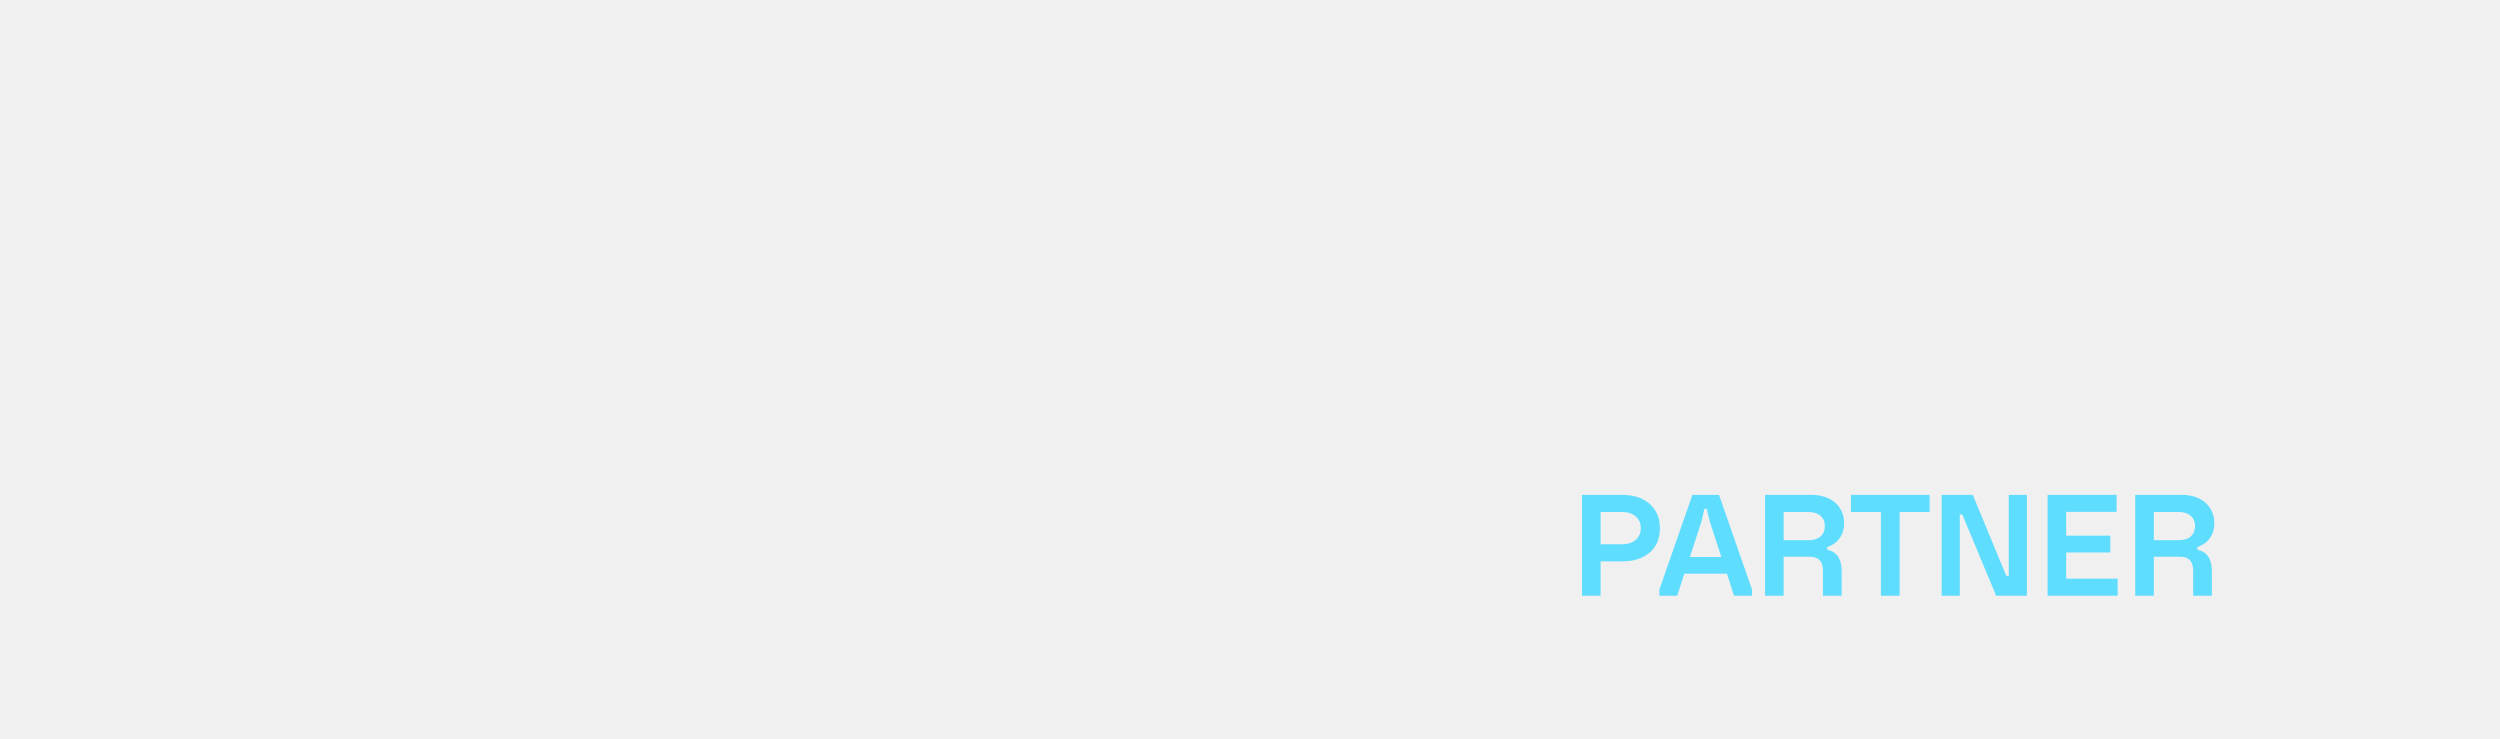
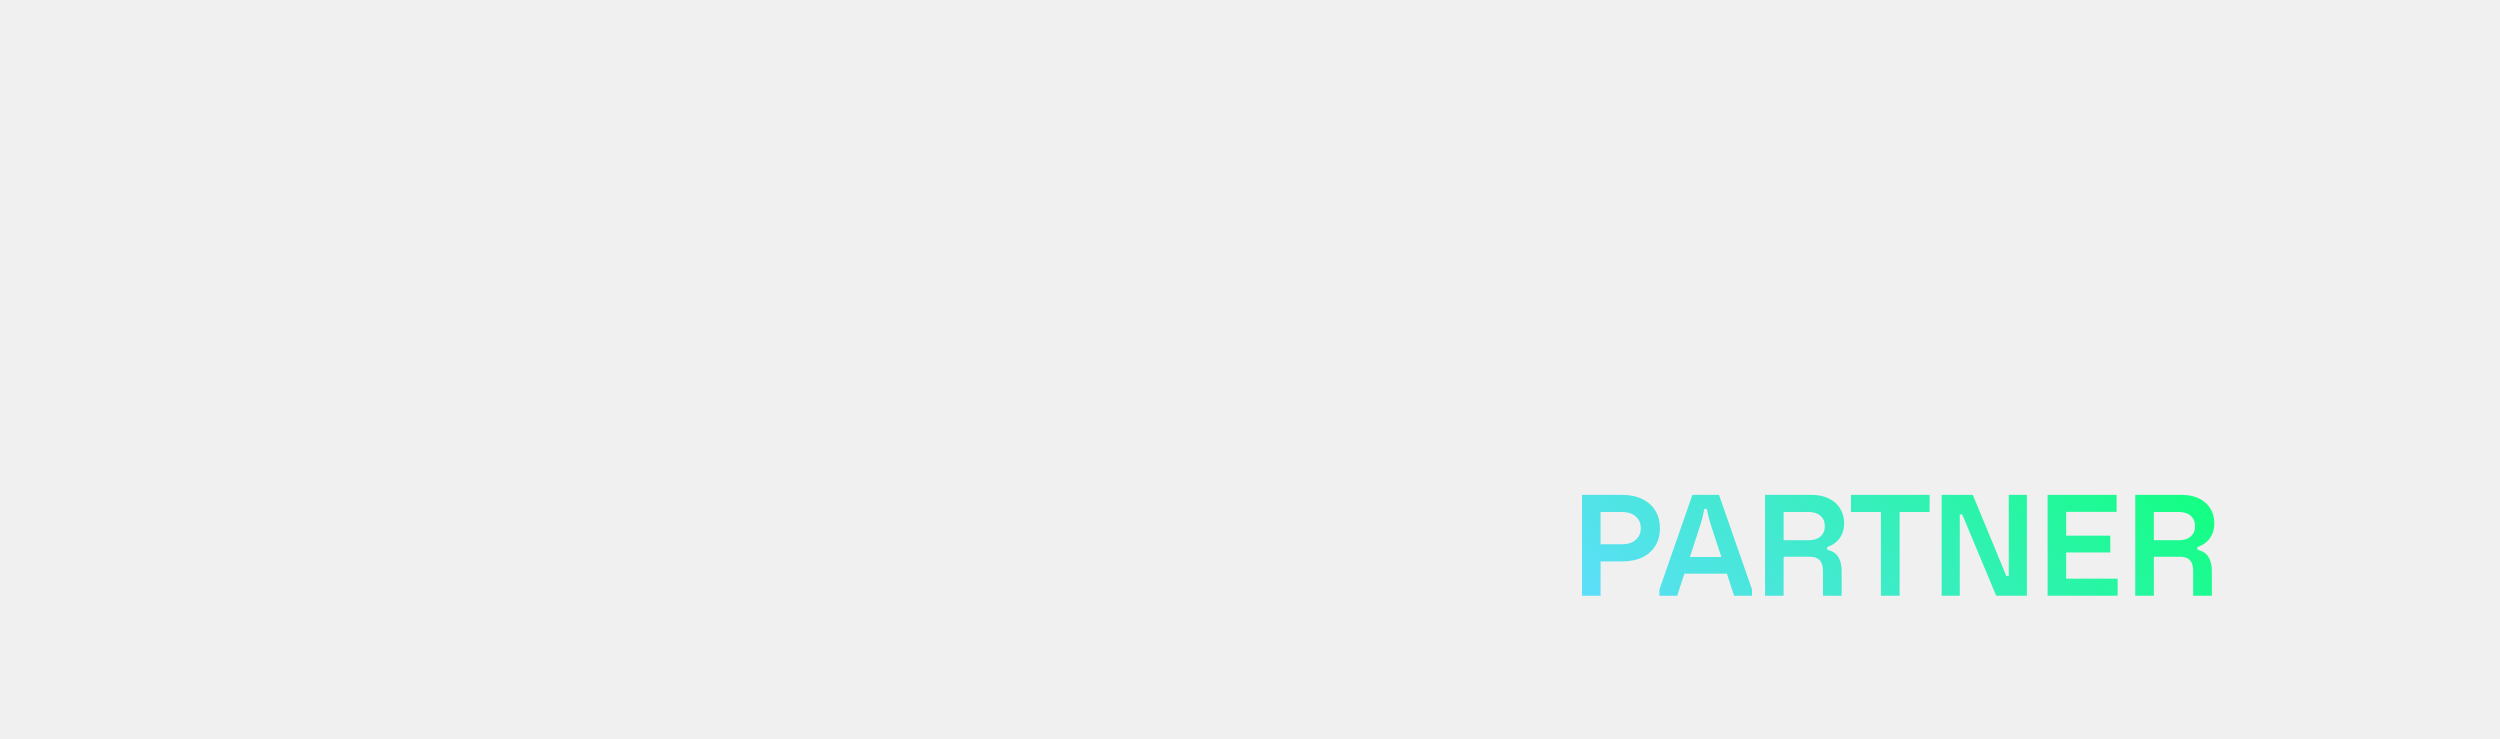
- <svg xmlns="http://www.w3.org/2000/svg" width="342" height="101" viewBox="0 0 342 101" fill="none">
+ <svg xmlns="http://www.w3.org/2000/svg" width="342" height="101" viewBox="0 0 342 101" fill="none" class="MuiSvgIcon-root MuiSvgIcon-fontSizeMedium mui-style-i1ozig" focusable="false" aria-hidden="true">
  <style>
html[data-theme="dark"] .safe-theme {
  fill: white;
}

html[data-theme="light"] .safe-theme {
  fill: #121312;
}
</style>
  <g clip-path="url(#clip0_5425_112)">
    <path d="M126.356 27.473V57.527C126.356 58.246 126.952 58.83 127.687 58.83H129.735C130.784 58.83 131.635 59.663 131.635 60.691V62.697C131.635 63.416 132.231 64 132.965 64H136.959C137.693 64 138.289 63.416 138.289 62.697V59.903C138.289 59.184 137.693 58.6 136.959 58.6H133.768C132.72 58.6 131.868 57.767 131.868 56.739V28.26C131.868 27.233 132.718 26.399 133.768 26.399H136.957C137.692 26.399 138.287 25.815 138.287 25.096V22.303C138.287 21.584 137.692 21 136.957 21H132.964C132.229 21 131.633 21.584 131.633 22.303V24.309C131.633 25.336 130.784 26.17 129.734 26.17H127.685C126.951 26.17 126.355 26.753 126.355 27.473H126.356Z" class="safe-theme" />
    <path d="M318.208 57.525V27.473C318.208 26.753 317.613 26.17 316.878 26.17H314.829C313.781 26.17 312.93 25.337 312.93 24.309V22.303C312.93 21.584 312.334 21 311.6 21H307.606C306.872 21 306.276 21.584 306.276 22.303V25.097C306.276 25.816 306.872 26.4 307.606 26.4H310.797C311.845 26.4 312.696 27.232 312.696 28.261V56.739C312.696 57.766 311.846 58.6 310.797 58.6H307.608C306.873 58.6 306.277 59.184 306.277 59.903V62.697C306.277 63.416 306.873 64 307.608 64H311.601C312.336 64 312.931 63.416 312.931 62.697V60.691C312.931 59.664 313.781 58.831 314.831 58.831H316.88C317.614 58.831 318.21 58.247 318.21 57.527L318.208 57.525Z" class="safe-theme" />
    <path d="M43.925 41.526C42.476 40.95 40.706 40.468 38.617 40.082H38.572C36.541 39.727 35.017 39.4 34.003 39.104C32.987 38.809 32.189 38.408 31.607 37.904C31.026 37.4 30.734 36.705 30.734 35.815C30.734 34.513 31.226 33.52 32.212 32.839C33.198 32.157 34.496 31.817 36.109 31.817C37.871 31.817 39.295 32.26 40.386 33.15C41.365 33.948 41.964 34.962 42.184 36.191C42.228 36.435 42.437 36.617 42.688 36.619L47.644 36.656C47.948 36.659 48.191 36.4 48.161 36.099C47.995 34.455 47.448 32.962 46.523 31.616C45.492 30.12 44.074 28.957 42.268 28.128C40.461 27.299 38.409 26.884 36.11 26.884C33.931 26.884 31.967 27.284 30.22 28.084C28.474 28.884 27.115 29.994 26.145 31.417C25.174 32.839 24.689 34.44 24.689 36.216C24.689 38.172 25.122 39.741 25.988 40.927C26.853 42.112 27.988 43.008 29.392 43.615C30.795 44.222 32.482 44.704 34.453 45.06L34.677 45.104C36.767 45.489 38.327 45.83 39.357 46.127C40.388 46.423 41.2 46.838 41.798 47.371C42.395 47.905 42.694 48.631 42.694 49.548C42.694 50.853 42.157 51.874 41.082 52.614C40.007 53.354 38.618 53.725 36.917 53.725C34.886 53.725 33.244 53.214 31.99 52.191C30.848 51.261 30.177 50.068 29.975 48.611C29.94 48.359 29.73 48.167 29.473 48.164L24.523 48.09C24.221 48.085 23.979 48.337 24.002 48.635C24.142 50.428 24.707 52.043 25.696 53.48C26.786 55.065 28.287 56.309 30.197 57.213C32.108 58.116 34.303 58.568 36.781 58.568C39.08 58.568 41.141 58.153 42.962 57.324C44.783 56.495 46.209 55.347 47.24 53.881C48.27 52.415 48.785 50.764 48.785 48.927C48.785 46.971 48.337 45.395 47.442 44.195C46.546 42.995 45.374 42.106 43.926 41.529L43.925 41.526Z" class="safe-theme" />
    <path d="M74.887 53.45H74.108C73.658 53.45 73.304 53.332 73.049 53.092C72.794 52.854 72.666 52.466 72.666 51.928V43.374C72.666 40.656 71.794 38.589 70.051 37.172C68.308 35.755 66.256 35.032 63.04 35.032C60.005 35.032 57.633 35.687 55.77 36.971C54.073 38.141 53.049 39.744 52.699 41.782C52.645 42.098 52.884 42.389 53.208 42.389H57.789C58.019 42.389 58.225 42.239 58.286 42.02C58.495 41.265 58.957 40.651 59.67 40.173C60.497 39.62 61.479 39.345 62.772 39.345C65.209 39.345 66.943 40.838 66.943 43.062V43.758C66.943 44.042 66.711 44.271 66.426 44.271H62.276C58.911 44.271 56.356 44.928 54.613 46.241C52.87 47.555 51.998 49.421 51.998 51.838C51.998 53.929 52.794 55.571 54.388 56.765C55.583 57.661 57.011 58.177 58.482 58.404C59.607 58.577 60.76 58.641 61.887 58.46C63.066 58.273 64.025 57.789 64.984 57.101C65.845 56.483 66.564 55.691 67.221 54.724C67.54 54.179 68.38 54.397 68.38 55.029V55.788C68.38 57.167 69.504 58.287 70.894 58.287H74.889C75.176 58.287 75.407 58.056 75.407 57.773V53.965C75.407 53.681 75.174 53.452 74.889 53.452L74.887 53.45ZM66.94 48.837C66.94 49.942 66.706 50.905 66.242 51.726C65.266 53.447 63.52 54.345 61.553 54.345C60.41 54.345 59.493 54.076 58.803 53.54C58.112 53.001 57.766 52.286 57.766 51.389C57.766 50.375 58.15 49.592 58.915 49.039C59.682 48.488 60.77 48.211 62.183 48.211H66.423C66.709 48.211 66.94 48.441 66.94 48.724V48.837Z" class="safe-theme" />
    <path d="M91.418 27.337H85.488C82.359 27.337 79.822 29.861 79.822 32.977V35.453C79.822 35.737 79.591 35.965 79.308 35.965H75.922C75.637 35.965 75.407 36.196 75.407 36.477V40.318C75.407 40.601 75.639 40.83 75.922 40.83H79.308C79.592 40.83 79.822 41.06 79.822 41.342V58.056C79.822 58.34 80.053 58.569 80.337 58.569H84.958C85.242 58.569 85.472 58.338 85.472 58.056V41.342C85.472 41.059 85.703 40.83 85.986 40.83H91.37C91.655 40.83 91.885 40.6 91.885 40.318V36.477C91.885 36.194 91.654 35.965 91.37 35.965H85.986C85.702 35.965 85.472 35.735 85.472 35.453V33.227C85.472 32.66 85.933 32.201 86.502 32.201H91.416C91.701 32.201 91.931 31.971 91.931 31.689V27.849C91.931 27.566 91.7 27.337 91.416 27.337H91.418Z" class="safe-theme" />
    <path d="M114.275 40.242C113.258 38.57 111.868 37.285 110.107 36.389C108.346 35.492 106.31 35.032 104.005 35.032C101.699 35.032 99.708 35.53 97.947 36.501C96.185 37.473 94.819 38.846 93.847 40.623C92.876 42.401 92.39 44.484 92.39 46.873C92.39 49.263 92.892 51.258 93.893 53.034C94.895 54.812 96.329 56.179 98.197 57.135C100.064 58.092 102.258 58.568 104.779 58.568C106.723 58.568 108.462 58.218 109.995 57.516C111.527 56.814 112.766 55.851 113.707 54.625C114.513 53.577 115.063 52.429 115.357 51.182C115.433 50.858 115.185 50.548 114.847 50.548H110.132C109.906 50.548 109.708 50.692 109.636 50.902C109.304 51.868 108.717 52.63 107.876 53.192C106.934 53.818 105.766 54.133 104.369 54.133C103.215 54.133 102.205 53.895 101.339 53.417C100.474 52.939 99.791 52.267 99.289 51.4C99.091 51.058 98.93 50.697 98.801 50.324C98.662 49.924 98.563 49.511 98.494 49.094C98.47 48.948 98.448 48.801 98.431 48.654C98.395 48.35 98.641 48.085 98.952 48.085H115.211C115.476 48.085 115.701 47.893 115.731 47.634C115.753 47.445 115.769 47.252 115.776 47.054C115.791 46.696 115.798 46.367 115.798 46.068C115.798 43.857 115.289 41.916 114.272 40.242H114.275ZM109.39 44.185H99.207C98.872 44.185 98.622 43.88 98.695 43.56C98.858 42.857 99.139 42.222 99.54 41.654C100.057 40.922 100.725 40.362 101.544 39.974C102.364 39.585 103.259 39.392 104.23 39.392C105.81 39.392 107.116 39.81 108.147 40.646C109.033 41.364 109.618 42.334 109.9 43.559C109.975 43.88 109.724 44.187 109.39 44.187V44.185Z" class="safe-theme" />
    <path d="M141.501 27.337H147.005L151.044 46.906C151.444 48.811 151.754 50.672 151.931 52.88H152.731C152.953 50.715 153.308 48.811 153.752 46.906L158.056 28.809H165.559L169.73 46.906C170.13 48.767 170.484 50.715 170.707 52.88H171.551C171.728 50.672 172.084 48.854 172.438 46.863L176.477 27.337H181.892V29.155L175.677 57.209H167.067L163.205 40.368C162.762 38.42 162.406 36.645 162.185 34.351H161.341C161.118 36.646 160.764 38.377 160.321 40.283L156.326 57.211H147.76L141.501 29.157V27.338V27.337Z" class="safe-theme" />
    <path d="M199.451 27.337L209.432 55.392V57.211H204L201.837 50.673H188.985L186.821 57.211H181.433V55.392L191.414 27.337H199.451ZM190.663 45.738H200.158L197.243 36.992C196.58 35.001 196.138 33.442 195.786 31.493H194.99C194.682 33.442 194.24 35 193.577 36.948L190.662 45.737L190.663 45.738Z" class="safe-theme" />
    <path d="M212.185 27.337H217.762V52.145H231.462V57.211H212.185V27.337Z" class="safe-theme" />
    <path d="M234.215 27.337H239.792V52.145H253.493V57.211H234.215V27.337Z" class="safe-theme" />
    <path d="M256.705 27.337H277.51V32.359H262.303V39.416H275.614V44.395H262.303V52.145H277.819V57.211H256.705V27.337Z" class="safe-theme" />
    <path d="M303.867 27.337V32.402H294.773V57.211H289.094V32.402H280V27.337H303.867Z" class="safe-theme" />
  </g>
  <path d="M216.42 67.7H221.92C222.987 67.7 223.907 67.893 224.68 68.28C225.453 68.653 226.047 69.187 226.46 69.88C226.873 70.56 227.08 71.353 227.08 72.26C227.08 73.167 226.873 73.967 226.46 74.66C226.047 75.34 225.453 75.867 224.68 76.24C223.907 76.613 222.987 76.8 221.92 76.8H218.96V81.5H216.42V67.7ZM221.84 70.04H218.96V74.46H221.84C222.667 74.46 223.307 74.26 223.76 73.86C224.227 73.46 224.46 72.927 224.46 72.26C224.46 71.58 224.227 71.04 223.76 70.64C223.307 70.24 222.667 70.04 221.84 70.04ZM231.521 67.7H235.161L239.681 80.66V81.5H237.221L236.241 78.48H230.421L229.441 81.5H227.001V80.66L231.521 67.7ZM231.181 76.2H235.481L234.161 72.16C233.854 71.227 233.634 70.38 233.501 69.62H233.141C233.021 70.367 232.808 71.207 232.501 72.14L231.181 76.2ZM247.799 67.7C248.732 67.7 249.532 67.867 250.199 68.2C250.879 68.533 251.392 68.993 251.739 69.58C252.099 70.167 252.279 70.827 252.279 71.56C252.279 72.347 252.079 73.027 251.679 73.6C251.279 74.173 250.706 74.587 249.959 74.84V75.2C250.679 75.373 251.186 75.707 251.479 76.2C251.786 76.68 251.939 77.327 251.939 78.14V81.5H249.379V78.08C249.379 77.413 249.226 76.927 248.919 76.62C248.626 76.313 248.166 76.16 247.539 76.16H243.999V81.5H241.459V67.7H247.799ZM243.999 70.04V73.9H247.379C248.112 73.9 248.672 73.727 249.059 73.38C249.446 73.02 249.639 72.553 249.639 71.98C249.639 71.393 249.446 70.927 249.059 70.58C248.672 70.22 248.112 70.04 247.379 70.04H243.999ZM253.209 67.7H263.969V70.04H259.869V81.5H257.309V70.04H253.209V67.7ZM265.619 81.5V67.7H269.879L274.459 78.78H274.799V67.7H277.279V81.5H273.079L268.439 70.38H268.099V81.5H265.619ZM280.111 81.5V67.7H289.551V70.02H282.651V73.28H288.691V75.58H282.651V79.16H289.691V81.5H280.111ZM298.444 67.7C299.377 67.7 300.177 67.867 300.844 68.2C301.524 68.533 302.037 68.993 302.384 69.58C302.744 70.167 302.924 70.827 302.924 71.56C302.924 72.347 302.724 73.027 302.324 73.6C301.924 74.173 301.35 74.587 300.604 74.84V75.2C301.324 75.373 301.83 75.707 302.124 76.2C302.43 76.68 302.584 77.327 302.584 78.14V81.5H300.024V78.08C300.024 77.413 299.87 76.927 299.564 76.62C299.27 76.313 298.81 76.16 298.184 76.16H294.644V81.5H292.104V67.7H298.444ZM294.644 70.04V73.9H298.024C298.757 73.9 299.317 73.727 299.704 73.38C300.09 73.02 300.284 72.553 300.284 71.98C300.284 71.393 300.09 70.927 299.704 70.58C299.317 70.22 298.757 70.04 298.024 70.04H294.644Z" fill="url(#paint0_linear_5425_112)" />
  <defs>
    <linearGradient id="paint0_linear_5425_112" x1="306.277" y1="67.49" x2="257.251" y2="121.718" gradientUnits="userSpaceOnUse">
-       <stop offset="0.033" stop-color="#5FDDFF" />
+       <stop offset="0.033" stop-color="#12FF80" />
      <stop offset="1" stop-color="#5FDDFF" />
    </linearGradient>
  </defs>
</svg>
